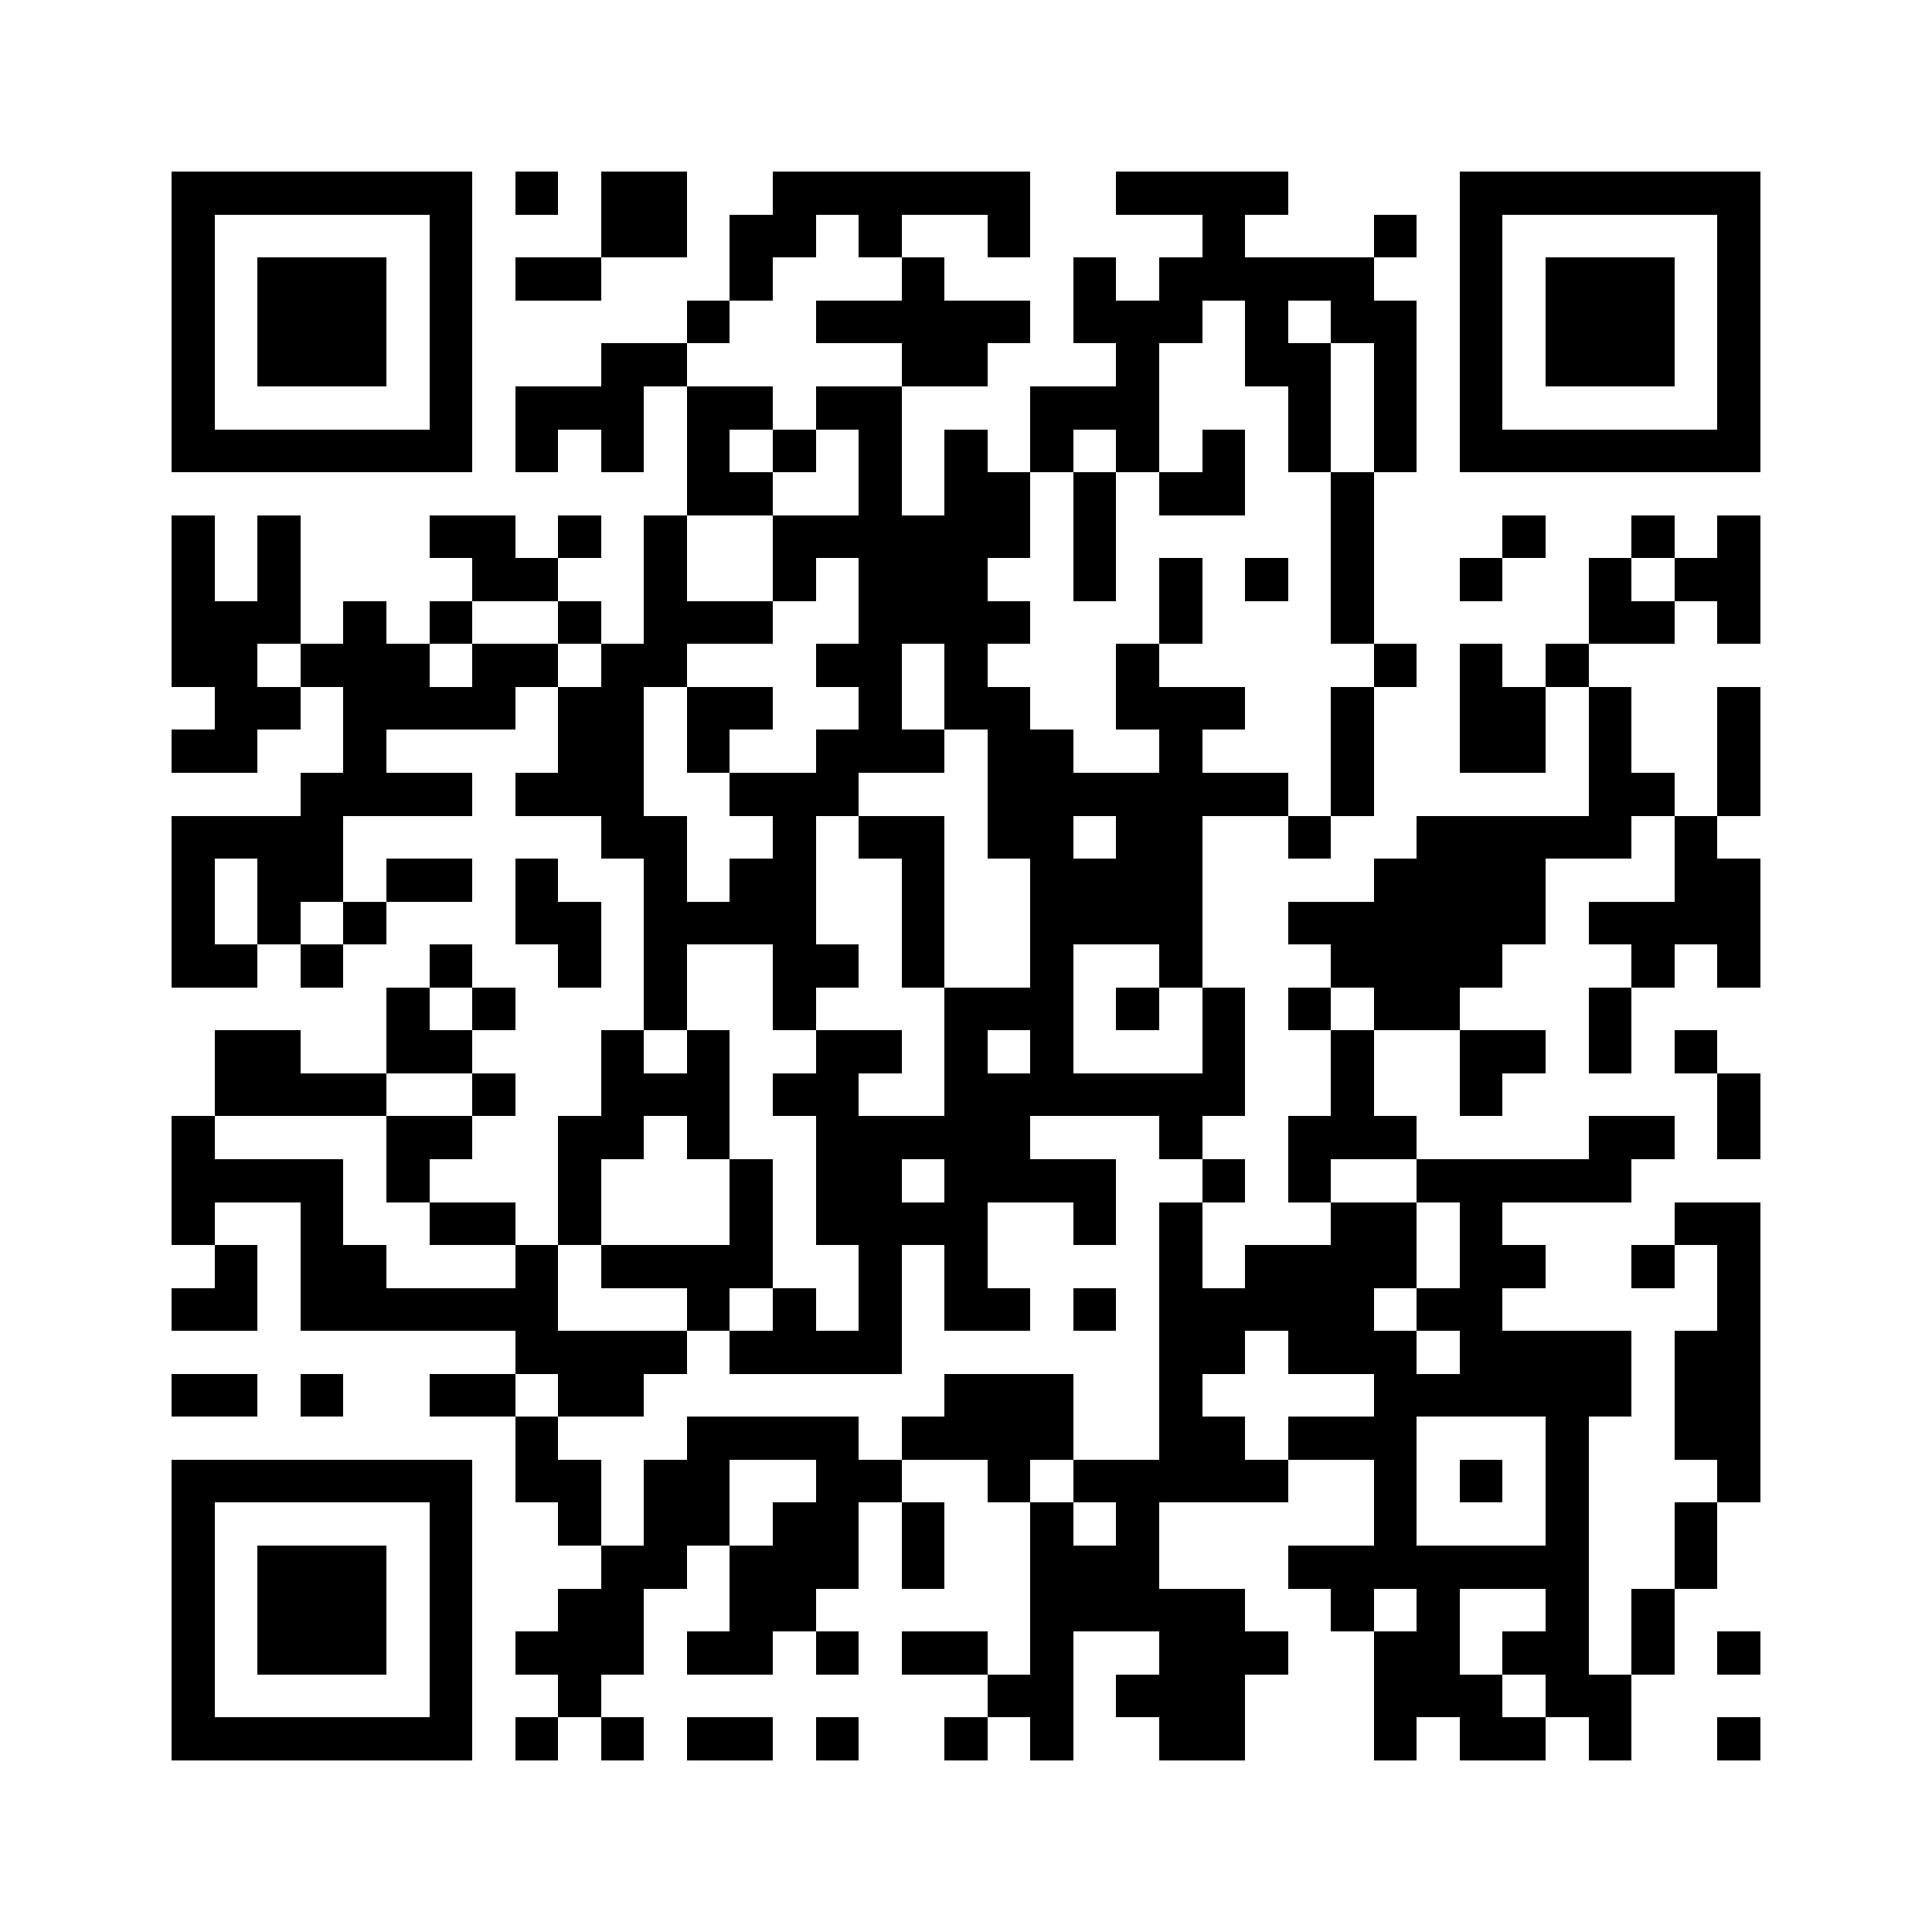
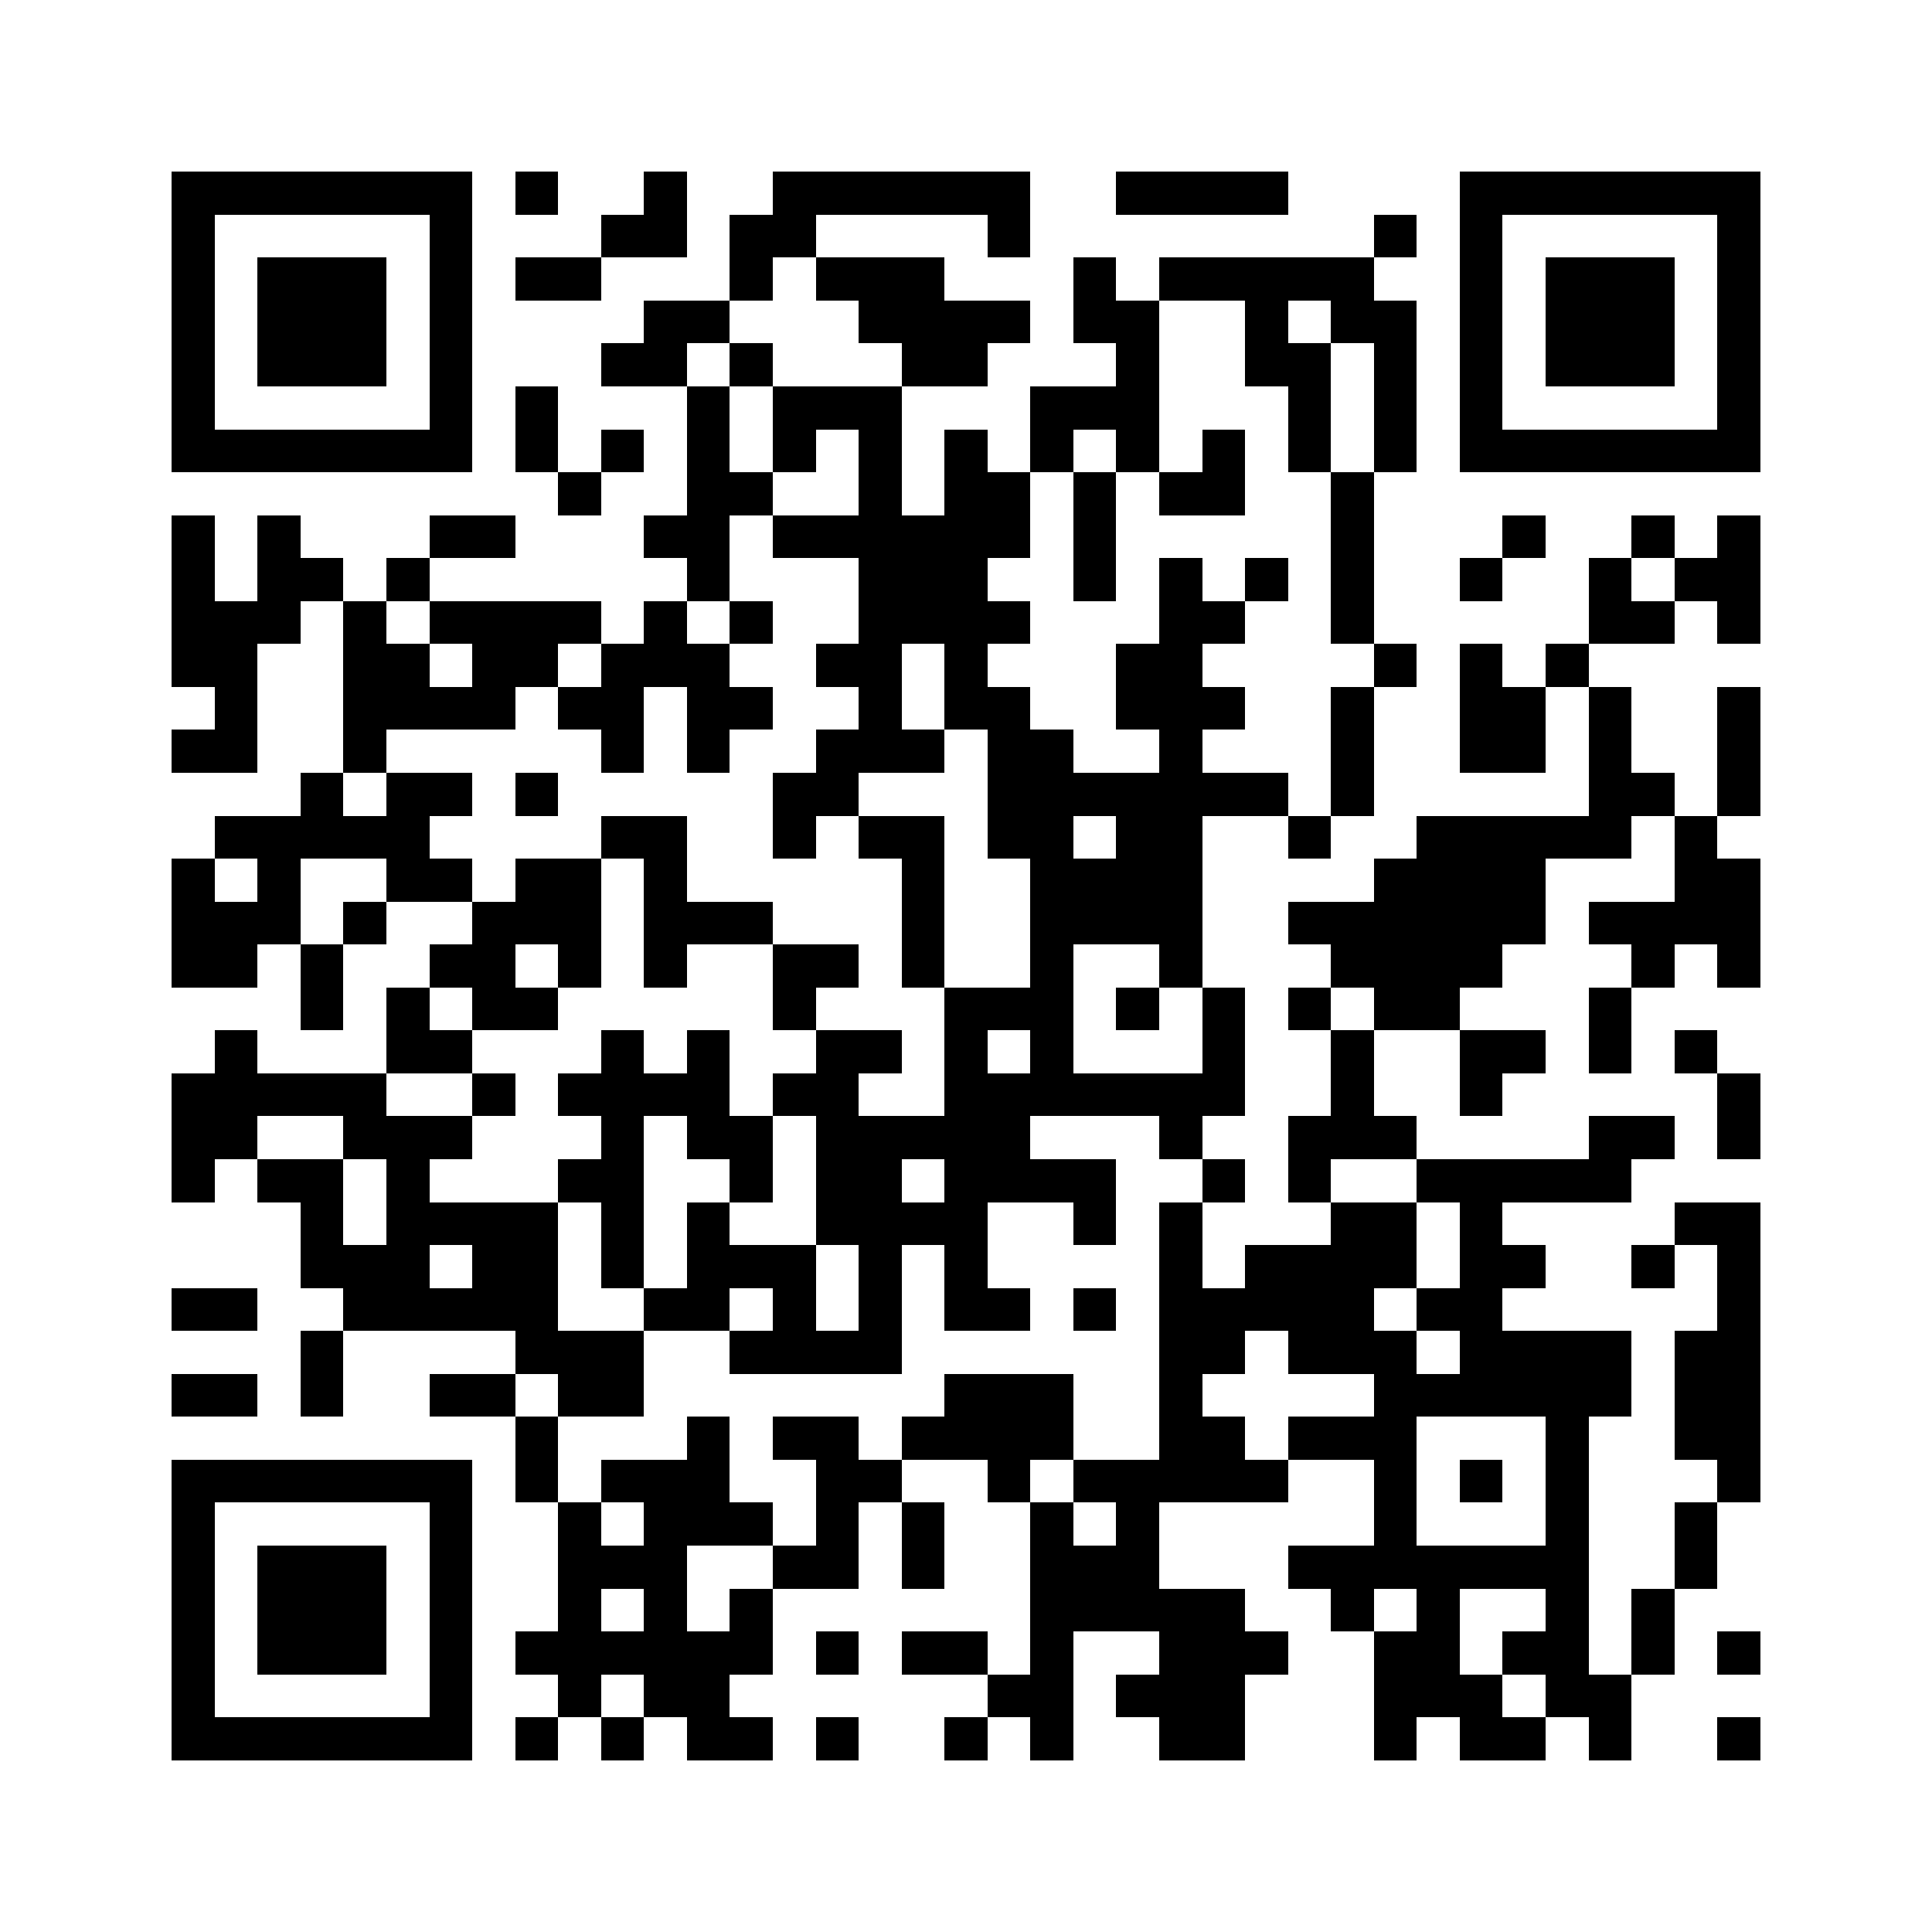
<svg xmlns="http://www.w3.org/2000/svg" width="360" height="360" viewBox="0 0 45 45" shape-rendering="crispEdges">
  <rect width="45" height="45" fill="#fff" />
-   <path d="M4 4h1v1h-1zM5 4h1v1h-1zM6 4h1v1h-1zM7 4h1v1h-1zM8 4h1v1h-1zM9 4h1v1h-1zM10 4h1v1h-1zM12 4h1v1h-1zM14 4h1v1h-1zM15 4h1v1h-1zM18 4h1v1h-1zM19 4h1v1h-1zM20 4h1v1h-1zM21 4h1v1h-1zM22 4h1v1h-1zM23 4h1v1h-1zM26 4h1v1h-1zM27 4h1v1h-1zM28 4h1v1h-1zM29 4h1v1h-1zM34 4h1v1h-1zM35 4h1v1h-1zM36 4h1v1h-1zM37 4h1v1h-1zM38 4h1v1h-1zM39 4h1v1h-1zM40 4h1v1h-1zM4 5h1v1h-1zM10 5h1v1h-1zM14 5h1v1h-1zM15 5h1v1h-1zM17 5h1v1h-1zM18 5h1v1h-1zM20 5h1v1h-1zM23 5h1v1h-1zM28 5h1v1h-1zM32 5h1v1h-1zM34 5h1v1h-1zM40 5h1v1h-1zM4 6h1v1h-1zM6 6h1v1h-1zM7 6h1v1h-1zM8 6h1v1h-1zM10 6h1v1h-1zM12 6h1v1h-1zM13 6h1v1h-1zM17 6h1v1h-1zM21 6h1v1h-1zM25 6h1v1h-1zM27 6h1v1h-1zM28 6h1v1h-1zM29 6h1v1h-1zM30 6h1v1h-1zM31 6h1v1h-1zM34 6h1v1h-1zM36 6h1v1h-1zM37 6h1v1h-1zM38 6h1v1h-1zM40 6h1v1h-1zM4 7h1v1h-1zM6 7h1v1h-1zM7 7h1v1h-1zM8 7h1v1h-1zM10 7h1v1h-1zM16 7h1v1h-1zM19 7h1v1h-1zM20 7h1v1h-1zM21 7h1v1h-1zM22 7h1v1h-1zM23 7h1v1h-1zM25 7h1v1h-1zM26 7h1v1h-1zM27 7h1v1h-1zM29 7h1v1h-1zM31 7h1v1h-1zM32 7h1v1h-1zM34 7h1v1h-1zM36 7h1v1h-1zM37 7h1v1h-1zM38 7h1v1h-1zM40 7h1v1h-1zM4 8h1v1h-1zM6 8h1v1h-1zM7 8h1v1h-1zM8 8h1v1h-1zM10 8h1v1h-1zM14 8h1v1h-1zM15 8h1v1h-1zM21 8h1v1h-1zM22 8h1v1h-1zM26 8h1v1h-1zM29 8h1v1h-1zM30 8h1v1h-1zM32 8h1v1h-1zM34 8h1v1h-1zM36 8h1v1h-1zM37 8h1v1h-1zM38 8h1v1h-1zM40 8h1v1h-1zM4 9h1v1h-1zM10 9h1v1h-1zM12 9h1v1h-1zM13 9h1v1h-1zM14 9h1v1h-1zM16 9h1v1h-1zM17 9h1v1h-1zM19 9h1v1h-1zM20 9h1v1h-1zM24 9h1v1h-1zM25 9h1v1h-1zM26 9h1v1h-1zM30 9h1v1h-1zM32 9h1v1h-1zM34 9h1v1h-1zM40 9h1v1h-1zM4 10h1v1h-1zM5 10h1v1h-1zM6 10h1v1h-1zM7 10h1v1h-1zM8 10h1v1h-1zM9 10h1v1h-1zM10 10h1v1h-1zM12 10h1v1h-1zM14 10h1v1h-1zM16 10h1v1h-1zM18 10h1v1h-1zM20 10h1v1h-1zM22 10h1v1h-1zM24 10h1v1h-1zM26 10h1v1h-1zM28 10h1v1h-1zM30 10h1v1h-1zM32 10h1v1h-1zM34 10h1v1h-1zM35 10h1v1h-1zM36 10h1v1h-1zM37 10h1v1h-1zM38 10h1v1h-1zM39 10h1v1h-1zM40 10h1v1h-1zM16 11h1v1h-1zM17 11h1v1h-1zM20 11h1v1h-1zM22 11h1v1h-1zM23 11h1v1h-1zM25 11h1v1h-1zM27 11h1v1h-1zM28 11h1v1h-1zM31 11h1v1h-1zM4 12h1v1h-1zM6 12h1v1h-1zM10 12h1v1h-1zM11 12h1v1h-1zM13 12h1v1h-1zM15 12h1v1h-1zM18 12h1v1h-1zM19 12h1v1h-1zM20 12h1v1h-1zM21 12h1v1h-1zM22 12h1v1h-1zM23 12h1v1h-1zM25 12h1v1h-1zM31 12h1v1h-1zM35 12h1v1h-1zM38 12h1v1h-1zM40 12h1v1h-1zM4 13h1v1h-1zM6 13h1v1h-1zM11 13h1v1h-1zM12 13h1v1h-1zM15 13h1v1h-1zM18 13h1v1h-1zM20 13h1v1h-1zM21 13h1v1h-1zM22 13h1v1h-1zM25 13h1v1h-1zM27 13h1v1h-1zM29 13h1v1h-1zM31 13h1v1h-1zM34 13h1v1h-1zM37 13h1v1h-1zM39 13h1v1h-1zM40 13h1v1h-1zM4 14h1v1h-1zM5 14h1v1h-1zM6 14h1v1h-1zM8 14h1v1h-1zM10 14h1v1h-1zM13 14h1v1h-1zM15 14h1v1h-1zM16 14h1v1h-1zM17 14h1v1h-1zM20 14h1v1h-1zM21 14h1v1h-1zM22 14h1v1h-1zM23 14h1v1h-1zM27 14h1v1h-1zM31 14h1v1h-1zM37 14h1v1h-1zM38 14h1v1h-1zM40 14h1v1h-1zM4 15h1v1h-1zM5 15h1v1h-1zM7 15h1v1h-1zM8 15h1v1h-1zM9 15h1v1h-1zM11 15h1v1h-1zM12 15h1v1h-1zM14 15h1v1h-1zM15 15h1v1h-1zM19 15h1v1h-1zM20 15h1v1h-1zM22 15h1v1h-1zM26 15h1v1h-1zM32 15h1v1h-1zM34 15h1v1h-1zM36 15h1v1h-1zM5 16h1v1h-1zM6 16h1v1h-1zM8 16h1v1h-1zM9 16h1v1h-1zM10 16h1v1h-1zM11 16h1v1h-1zM13 16h1v1h-1zM14 16h1v1h-1zM16 16h1v1h-1zM17 16h1v1h-1zM20 16h1v1h-1zM22 16h1v1h-1zM23 16h1v1h-1zM26 16h1v1h-1zM27 16h1v1h-1zM28 16h1v1h-1zM31 16h1v1h-1zM34 16h1v1h-1zM35 16h1v1h-1zM37 16h1v1h-1zM40 16h1v1h-1zM4 17h1v1h-1zM5 17h1v1h-1zM8 17h1v1h-1zM13 17h1v1h-1zM14 17h1v1h-1zM16 17h1v1h-1zM19 17h1v1h-1zM20 17h1v1h-1zM21 17h1v1h-1zM23 17h1v1h-1zM24 17h1v1h-1zM27 17h1v1h-1zM31 17h1v1h-1zM34 17h1v1h-1zM35 17h1v1h-1zM37 17h1v1h-1zM40 17h1v1h-1zM7 18h1v1h-1zM8 18h1v1h-1zM9 18h1v1h-1zM10 18h1v1h-1zM12 18h1v1h-1zM13 18h1v1h-1zM14 18h1v1h-1zM17 18h1v1h-1zM18 18h1v1h-1zM19 18h1v1h-1zM23 18h1v1h-1zM24 18h1v1h-1zM25 18h1v1h-1zM26 18h1v1h-1zM27 18h1v1h-1zM28 18h1v1h-1zM29 18h1v1h-1zM31 18h1v1h-1zM37 18h1v1h-1zM38 18h1v1h-1zM40 18h1v1h-1zM4 19h1v1h-1zM5 19h1v1h-1zM6 19h1v1h-1zM7 19h1v1h-1zM14 19h1v1h-1zM15 19h1v1h-1zM18 19h1v1h-1zM20 19h1v1h-1zM21 19h1v1h-1zM23 19h1v1h-1zM24 19h1v1h-1zM26 19h1v1h-1zM27 19h1v1h-1zM30 19h1v1h-1zM33 19h1v1h-1zM34 19h1v1h-1zM35 19h1v1h-1zM36 19h1v1h-1zM37 19h1v1h-1zM39 19h1v1h-1zM4 20h1v1h-1zM6 20h1v1h-1zM7 20h1v1h-1zM9 20h1v1h-1zM10 20h1v1h-1zM12 20h1v1h-1zM15 20h1v1h-1zM17 20h1v1h-1zM18 20h1v1h-1zM21 20h1v1h-1zM24 20h1v1h-1zM25 20h1v1h-1zM26 20h1v1h-1zM27 20h1v1h-1zM32 20h1v1h-1zM33 20h1v1h-1zM34 20h1v1h-1zM35 20h1v1h-1zM39 20h1v1h-1zM40 20h1v1h-1zM4 21h1v1h-1zM6 21h1v1h-1zM8 21h1v1h-1zM12 21h1v1h-1zM13 21h1v1h-1zM15 21h1v1h-1zM16 21h1v1h-1zM17 21h1v1h-1zM18 21h1v1h-1zM21 21h1v1h-1zM24 21h1v1h-1zM25 21h1v1h-1zM26 21h1v1h-1zM27 21h1v1h-1zM30 21h1v1h-1zM31 21h1v1h-1zM32 21h1v1h-1zM33 21h1v1h-1zM34 21h1v1h-1zM35 21h1v1h-1zM37 21h1v1h-1zM38 21h1v1h-1zM39 21h1v1h-1zM40 21h1v1h-1zM4 22h1v1h-1zM5 22h1v1h-1zM7 22h1v1h-1zM10 22h1v1h-1zM13 22h1v1h-1zM15 22h1v1h-1zM18 22h1v1h-1zM19 22h1v1h-1zM21 22h1v1h-1zM24 22h1v1h-1zM27 22h1v1h-1zM31 22h1v1h-1zM32 22h1v1h-1zM33 22h1v1h-1zM34 22h1v1h-1zM38 22h1v1h-1zM40 22h1v1h-1zM9 23h1v1h-1zM11 23h1v1h-1zM15 23h1v1h-1zM18 23h1v1h-1zM22 23h1v1h-1zM23 23h1v1h-1zM24 23h1v1h-1zM26 23h1v1h-1zM28 23h1v1h-1zM30 23h1v1h-1zM32 23h1v1h-1zM33 23h1v1h-1zM37 23h1v1h-1zM5 24h1v1h-1zM6 24h1v1h-1zM9 24h1v1h-1zM10 24h1v1h-1zM14 24h1v1h-1zM16 24h1v1h-1zM19 24h1v1h-1zM20 24h1v1h-1zM22 24h1v1h-1zM24 24h1v1h-1zM28 24h1v1h-1zM31 24h1v1h-1zM34 24h1v1h-1zM35 24h1v1h-1zM37 24h1v1h-1zM39 24h1v1h-1zM5 25h1v1h-1zM6 25h1v1h-1zM7 25h1v1h-1zM8 25h1v1h-1zM11 25h1v1h-1zM14 25h1v1h-1zM15 25h1v1h-1zM16 25h1v1h-1zM18 25h1v1h-1zM19 25h1v1h-1zM22 25h1v1h-1zM23 25h1v1h-1zM24 25h1v1h-1zM25 25h1v1h-1zM26 25h1v1h-1zM27 25h1v1h-1zM28 25h1v1h-1zM31 25h1v1h-1zM34 25h1v1h-1zM40 25h1v1h-1zM4 26h1v1h-1zM9 26h1v1h-1zM10 26h1v1h-1zM13 26h1v1h-1zM14 26h1v1h-1zM16 26h1v1h-1zM19 26h1v1h-1zM20 26h1v1h-1zM21 26h1v1h-1zM22 26h1v1h-1zM23 26h1v1h-1zM27 26h1v1h-1zM30 26h1v1h-1zM31 26h1v1h-1zM32 26h1v1h-1zM37 26h1v1h-1zM38 26h1v1h-1zM40 26h1v1h-1zM4 27h1v1h-1zM5 27h1v1h-1zM6 27h1v1h-1zM7 27h1v1h-1zM9 27h1v1h-1zM13 27h1v1h-1zM17 27h1v1h-1zM19 27h1v1h-1zM20 27h1v1h-1zM22 27h1v1h-1zM23 27h1v1h-1zM24 27h1v1h-1zM25 27h1v1h-1zM28 27h1v1h-1zM30 27h1v1h-1zM33 27h1v1h-1zM34 27h1v1h-1zM35 27h1v1h-1zM36 27h1v1h-1zM37 27h1v1h-1zM4 28h1v1h-1zM7 28h1v1h-1zM10 28h1v1h-1zM11 28h1v1h-1zM13 28h1v1h-1zM17 28h1v1h-1zM19 28h1v1h-1zM20 28h1v1h-1zM21 28h1v1h-1zM22 28h1v1h-1zM25 28h1v1h-1zM27 28h1v1h-1zM31 28h1v1h-1zM32 28h1v1h-1zM34 28h1v1h-1zM39 28h1v1h-1zM40 28h1v1h-1zM5 29h1v1h-1zM7 29h1v1h-1zM8 29h1v1h-1zM12 29h1v1h-1zM14 29h1v1h-1zM15 29h1v1h-1zM16 29h1v1h-1zM17 29h1v1h-1zM20 29h1v1h-1zM22 29h1v1h-1zM27 29h1v1h-1zM29 29h1v1h-1zM30 29h1v1h-1zM31 29h1v1h-1zM32 29h1v1h-1zM34 29h1v1h-1zM35 29h1v1h-1zM38 29h1v1h-1zM40 29h1v1h-1zM4 30h1v1h-1zM5 30h1v1h-1zM7 30h1v1h-1zM8 30h1v1h-1zM9 30h1v1h-1zM10 30h1v1h-1zM11 30h1v1h-1zM12 30h1v1h-1zM16 30h1v1h-1zM18 30h1v1h-1zM20 30h1v1h-1zM22 30h1v1h-1zM23 30h1v1h-1zM25 30h1v1h-1zM27 30h1v1h-1zM28 30h1v1h-1zM29 30h1v1h-1zM30 30h1v1h-1zM31 30h1v1h-1zM33 30h1v1h-1zM34 30h1v1h-1zM40 30h1v1h-1zM12 31h1v1h-1zM13 31h1v1h-1zM14 31h1v1h-1zM15 31h1v1h-1zM17 31h1v1h-1zM18 31h1v1h-1zM19 31h1v1h-1zM20 31h1v1h-1zM27 31h1v1h-1zM28 31h1v1h-1zM30 31h1v1h-1zM31 31h1v1h-1zM32 31h1v1h-1zM34 31h1v1h-1zM35 31h1v1h-1zM36 31h1v1h-1zM37 31h1v1h-1zM39 31h1v1h-1zM40 31h1v1h-1zM4 32h1v1h-1zM5 32h1v1h-1zM7 32h1v1h-1zM10 32h1v1h-1zM11 32h1v1h-1zM13 32h1v1h-1zM14 32h1v1h-1zM22 32h1v1h-1zM23 32h1v1h-1zM24 32h1v1h-1zM27 32h1v1h-1zM32 32h1v1h-1zM33 32h1v1h-1zM34 32h1v1h-1zM35 32h1v1h-1zM36 32h1v1h-1zM37 32h1v1h-1zM39 32h1v1h-1zM40 32h1v1h-1zM12 33h1v1h-1zM16 33h1v1h-1zM17 33h1v1h-1zM18 33h1v1h-1zM19 33h1v1h-1zM21 33h1v1h-1zM22 33h1v1h-1zM23 33h1v1h-1zM24 33h1v1h-1zM27 33h1v1h-1zM28 33h1v1h-1zM30 33h1v1h-1zM31 33h1v1h-1zM32 33h1v1h-1zM36 33h1v1h-1zM39 33h1v1h-1zM40 33h1v1h-1zM4 34h1v1h-1zM5 34h1v1h-1zM6 34h1v1h-1zM7 34h1v1h-1zM8 34h1v1h-1zM9 34h1v1h-1zM10 34h1v1h-1zM12 34h1v1h-1zM13 34h1v1h-1zM15 34h1v1h-1zM16 34h1v1h-1zM19 34h1v1h-1zM20 34h1v1h-1zM23 34h1v1h-1zM25 34h1v1h-1zM26 34h1v1h-1zM27 34h1v1h-1zM28 34h1v1h-1zM29 34h1v1h-1zM32 34h1v1h-1zM34 34h1v1h-1zM36 34h1v1h-1zM40 34h1v1h-1zM4 35h1v1h-1zM10 35h1v1h-1zM13 35h1v1h-1zM15 35h1v1h-1zM16 35h1v1h-1zM18 35h1v1h-1zM19 35h1v1h-1zM21 35h1v1h-1zM24 35h1v1h-1zM26 35h1v1h-1zM32 35h1v1h-1zM36 35h1v1h-1zM39 35h1v1h-1zM4 36h1v1h-1zM6 36h1v1h-1zM7 36h1v1h-1zM8 36h1v1h-1zM10 36h1v1h-1zM14 36h1v1h-1zM15 36h1v1h-1zM17 36h1v1h-1zM18 36h1v1h-1zM19 36h1v1h-1zM21 36h1v1h-1zM24 36h1v1h-1zM25 36h1v1h-1zM26 36h1v1h-1zM30 36h1v1h-1zM31 36h1v1h-1zM32 36h1v1h-1zM33 36h1v1h-1zM34 36h1v1h-1zM35 36h1v1h-1zM36 36h1v1h-1zM39 36h1v1h-1zM4 37h1v1h-1zM6 37h1v1h-1zM7 37h1v1h-1zM8 37h1v1h-1zM10 37h1v1h-1zM13 37h1v1h-1zM14 37h1v1h-1zM17 37h1v1h-1zM18 37h1v1h-1zM24 37h1v1h-1zM25 37h1v1h-1zM26 37h1v1h-1zM27 37h1v1h-1zM28 37h1v1h-1zM31 37h1v1h-1zM33 37h1v1h-1zM36 37h1v1h-1zM38 37h1v1h-1zM4 38h1v1h-1zM6 38h1v1h-1zM7 38h1v1h-1zM8 38h1v1h-1zM10 38h1v1h-1zM12 38h1v1h-1zM13 38h1v1h-1zM14 38h1v1h-1zM16 38h1v1h-1zM17 38h1v1h-1zM19 38h1v1h-1zM21 38h1v1h-1zM22 38h1v1h-1zM24 38h1v1h-1zM27 38h1v1h-1zM28 38h1v1h-1zM29 38h1v1h-1zM32 38h1v1h-1zM33 38h1v1h-1zM35 38h1v1h-1zM36 38h1v1h-1zM38 38h1v1h-1zM40 38h1v1h-1zM4 39h1v1h-1zM10 39h1v1h-1zM13 39h1v1h-1zM23 39h1v1h-1zM24 39h1v1h-1zM26 39h1v1h-1zM27 39h1v1h-1zM28 39h1v1h-1zM32 39h1v1h-1zM33 39h1v1h-1zM34 39h1v1h-1zM36 39h1v1h-1zM37 39h1v1h-1zM4 40h1v1h-1zM5 40h1v1h-1zM6 40h1v1h-1zM7 40h1v1h-1zM8 40h1v1h-1zM9 40h1v1h-1zM10 40h1v1h-1zM12 40h1v1h-1zM14 40h1v1h-1zM16 40h1v1h-1zM17 40h1v1h-1zM19 40h1v1h-1zM22 40h1v1h-1zM24 40h1v1h-1zM27 40h1v1h-1zM28 40h1v1h-1zM32 40h1v1h-1zM34 40h1v1h-1zM35 40h1v1h-1zM37 40h1v1h-1zM40 40h1v1h-1z" fill="#000" />
+   <path d="M4 4h1v1h-1zM5 4h1v1h-1zM6 4h1v1h-1zM7 4h1v1h-1zM8 4h1v1h-1zM9 4h1v1h-1zM10 4h1v1h-1zM12 4h1v1h-1zM15 4h1v1h-1zM18 4h1v1h-1zM19 4h1v1h-1zM20 4h1v1h-1zM21 4h1v1h-1zM22 4h1v1h-1zM23 4h1v1h-1zM26 4h1v1h-1zM27 4h1v1h-1zM28 4h1v1h-1zM29 4h1v1h-1zM34 4h1v1h-1zM35 4h1v1h-1zM36 4h1v1h-1zM37 4h1v1h-1zM38 4h1v1h-1zM39 4h1v1h-1zM40 4h1v1h-1zM4 5h1v1h-1zM10 5h1v1h-1zM14 5h1v1h-1zM15 5h1v1h-1zM17 5h1v1h-1zM18 5h1v1h-1zM23 5h1v1h-1zM32 5h1v1h-1zM34 5h1v1h-1zM40 5h1v1h-1zM4 6h1v1h-1zM6 6h1v1h-1zM7 6h1v1h-1zM8 6h1v1h-1zM10 6h1v1h-1zM12 6h1v1h-1zM13 6h1v1h-1zM17 6h1v1h-1zM19 6h1v1h-1zM20 6h1v1h-1zM21 6h1v1h-1zM25 6h1v1h-1zM27 6h1v1h-1zM28 6h1v1h-1zM29 6h1v1h-1zM30 6h1v1h-1zM31 6h1v1h-1zM34 6h1v1h-1zM36 6h1v1h-1zM37 6h1v1h-1zM38 6h1v1h-1zM40 6h1v1h-1zM4 7h1v1h-1zM6 7h1v1h-1zM7 7h1v1h-1zM8 7h1v1h-1zM10 7h1v1h-1zM15 7h1v1h-1zM16 7h1v1h-1zM20 7h1v1h-1zM21 7h1v1h-1zM22 7h1v1h-1zM23 7h1v1h-1zM25 7h1v1h-1zM26 7h1v1h-1zM29 7h1v1h-1zM31 7h1v1h-1zM32 7h1v1h-1zM34 7h1v1h-1zM36 7h1v1h-1zM37 7h1v1h-1zM38 7h1v1h-1zM40 7h1v1h-1zM4 8h1v1h-1zM6 8h1v1h-1zM7 8h1v1h-1zM8 8h1v1h-1zM10 8h1v1h-1zM14 8h1v1h-1zM15 8h1v1h-1zM17 8h1v1h-1zM21 8h1v1h-1zM22 8h1v1h-1zM26 8h1v1h-1zM29 8h1v1h-1zM30 8h1v1h-1zM32 8h1v1h-1zM34 8h1v1h-1zM36 8h1v1h-1zM37 8h1v1h-1zM38 8h1v1h-1zM40 8h1v1h-1zM4 9h1v1h-1zM10 9h1v1h-1zM12 9h1v1h-1zM16 9h1v1h-1zM18 9h1v1h-1zM19 9h1v1h-1zM20 9h1v1h-1zM24 9h1v1h-1zM25 9h1v1h-1zM26 9h1v1h-1zM30 9h1v1h-1zM32 9h1v1h-1zM34 9h1v1h-1zM40 9h1v1h-1zM4 10h1v1h-1zM5 10h1v1h-1zM6 10h1v1h-1zM7 10h1v1h-1zM8 10h1v1h-1zM9 10h1v1h-1zM10 10h1v1h-1zM12 10h1v1h-1zM14 10h1v1h-1zM16 10h1v1h-1zM18 10h1v1h-1zM20 10h1v1h-1zM22 10h1v1h-1zM24 10h1v1h-1zM26 10h1v1h-1zM28 10h1v1h-1zM30 10h1v1h-1zM32 10h1v1h-1zM34 10h1v1h-1zM35 10h1v1h-1zM36 10h1v1h-1zM37 10h1v1h-1zM38 10h1v1h-1zM39 10h1v1h-1zM40 10h1v1h-1zM13 11h1v1h-1zM16 11h1v1h-1zM17 11h1v1h-1zM20 11h1v1h-1zM22 11h1v1h-1zM23 11h1v1h-1zM25 11h1v1h-1zM27 11h1v1h-1zM28 11h1v1h-1zM31 11h1v1h-1zM4 12h1v1h-1zM6 12h1v1h-1zM10 12h1v1h-1zM11 12h1v1h-1zM15 12h1v1h-1zM16 12h1v1h-1zM18 12h1v1h-1zM19 12h1v1h-1zM20 12h1v1h-1zM21 12h1v1h-1zM22 12h1v1h-1zM23 12h1v1h-1zM25 12h1v1h-1zM31 12h1v1h-1zM35 12h1v1h-1zM38 12h1v1h-1zM40 12h1v1h-1zM4 13h1v1h-1zM6 13h1v1h-1zM7 13h1v1h-1zM9 13h1v1h-1zM16 13h1v1h-1zM20 13h1v1h-1zM21 13h1v1h-1zM22 13h1v1h-1zM25 13h1v1h-1zM27 13h1v1h-1zM29 13h1v1h-1zM31 13h1v1h-1zM34 13h1v1h-1zM37 13h1v1h-1zM39 13h1v1h-1zM40 13h1v1h-1zM4 14h1v1h-1zM5 14h1v1h-1zM6 14h1v1h-1zM8 14h1v1h-1zM10 14h1v1h-1zM11 14h1v1h-1zM12 14h1v1h-1zM13 14h1v1h-1zM15 14h1v1h-1zM17 14h1v1h-1zM20 14h1v1h-1zM21 14h1v1h-1zM22 14h1v1h-1zM23 14h1v1h-1zM27 14h1v1h-1zM28 14h1v1h-1zM31 14h1v1h-1zM37 14h1v1h-1zM38 14h1v1h-1zM40 14h1v1h-1zM4 15h1v1h-1zM5 15h1v1h-1zM8 15h1v1h-1zM9 15h1v1h-1zM11 15h1v1h-1zM12 15h1v1h-1zM14 15h1v1h-1zM15 15h1v1h-1zM16 15h1v1h-1zM19 15h1v1h-1zM20 15h1v1h-1zM22 15h1v1h-1zM26 15h1v1h-1zM27 15h1v1h-1zM32 15h1v1h-1zM34 15h1v1h-1zM36 15h1v1h-1zM5 16h1v1h-1zM8 16h1v1h-1zM9 16h1v1h-1zM10 16h1v1h-1zM11 16h1v1h-1zM13 16h1v1h-1zM14 16h1v1h-1zM16 16h1v1h-1zM17 16h1v1h-1zM20 16h1v1h-1zM22 16h1v1h-1zM23 16h1v1h-1zM26 16h1v1h-1zM27 16h1v1h-1zM28 16h1v1h-1zM31 16h1v1h-1zM34 16h1v1h-1zM35 16h1v1h-1zM37 16h1v1h-1zM40 16h1v1h-1zM4 17h1v1h-1zM5 17h1v1h-1zM8 17h1v1h-1zM14 17h1v1h-1zM16 17h1v1h-1zM19 17h1v1h-1zM20 17h1v1h-1zM21 17h1v1h-1zM23 17h1v1h-1zM24 17h1v1h-1zM27 17h1v1h-1zM31 17h1v1h-1zM34 17h1v1h-1zM35 17h1v1h-1zM37 17h1v1h-1zM40 17h1v1h-1zM7 18h1v1h-1zM9 18h1v1h-1zM10 18h1v1h-1zM12 18h1v1h-1zM18 18h1v1h-1zM19 18h1v1h-1zM23 18h1v1h-1zM24 18h1v1h-1zM25 18h1v1h-1zM26 18h1v1h-1zM27 18h1v1h-1zM28 18h1v1h-1zM29 18h1v1h-1zM31 18h1v1h-1zM37 18h1v1h-1zM38 18h1v1h-1zM40 18h1v1h-1zM5 19h1v1h-1zM6 19h1v1h-1zM7 19h1v1h-1zM8 19h1v1h-1zM9 19h1v1h-1zM14 19h1v1h-1zM15 19h1v1h-1zM18 19h1v1h-1zM20 19h1v1h-1zM21 19h1v1h-1zM23 19h1v1h-1zM24 19h1v1h-1zM26 19h1v1h-1zM27 19h1v1h-1zM30 19h1v1h-1zM33 19h1v1h-1zM34 19h1v1h-1zM35 19h1v1h-1zM36 19h1v1h-1zM37 19h1v1h-1zM39 19h1v1h-1zM4 20h1v1h-1zM6 20h1v1h-1zM9 20h1v1h-1zM10 20h1v1h-1zM12 20h1v1h-1zM13 20h1v1h-1zM15 20h1v1h-1zM21 20h1v1h-1zM24 20h1v1h-1zM25 20h1v1h-1zM26 20h1v1h-1zM27 20h1v1h-1zM32 20h1v1h-1zM33 20h1v1h-1zM34 20h1v1h-1zM35 20h1v1h-1zM39 20h1v1h-1zM40 20h1v1h-1zM4 21h1v1h-1zM5 21h1v1h-1zM6 21h1v1h-1zM8 21h1v1h-1zM11 21h1v1h-1zM12 21h1v1h-1zM13 21h1v1h-1zM15 21h1v1h-1zM16 21h1v1h-1zM17 21h1v1h-1zM21 21h1v1h-1zM24 21h1v1h-1zM25 21h1v1h-1zM26 21h1v1h-1zM27 21h1v1h-1zM30 21h1v1h-1zM31 21h1v1h-1zM32 21h1v1h-1zM33 21h1v1h-1zM34 21h1v1h-1zM35 21h1v1h-1zM37 21h1v1h-1zM38 21h1v1h-1zM39 21h1v1h-1zM40 21h1v1h-1zM4 22h1v1h-1zM5 22h1v1h-1zM7 22h1v1h-1zM10 22h1v1h-1zM11 22h1v1h-1zM13 22h1v1h-1zM15 22h1v1h-1zM18 22h1v1h-1zM19 22h1v1h-1zM21 22h1v1h-1zM24 22h1v1h-1zM27 22h1v1h-1zM31 22h1v1h-1zM32 22h1v1h-1zM33 22h1v1h-1zM34 22h1v1h-1zM38 22h1v1h-1zM40 22h1v1h-1zM7 23h1v1h-1zM9 23h1v1h-1zM11 23h1v1h-1zM12 23h1v1h-1zM18 23h1v1h-1zM22 23h1v1h-1zM23 23h1v1h-1zM24 23h1v1h-1zM26 23h1v1h-1zM28 23h1v1h-1zM30 23h1v1h-1zM32 23h1v1h-1zM33 23h1v1h-1zM37 23h1v1h-1zM5 24h1v1h-1zM9 24h1v1h-1zM10 24h1v1h-1zM14 24h1v1h-1zM16 24h1v1h-1zM19 24h1v1h-1zM20 24h1v1h-1zM22 24h1v1h-1zM24 24h1v1h-1zM28 24h1v1h-1zM31 24h1v1h-1zM34 24h1v1h-1zM35 24h1v1h-1zM37 24h1v1h-1zM39 24h1v1h-1zM4 25h1v1h-1zM5 25h1v1h-1zM6 25h1v1h-1zM7 25h1v1h-1zM8 25h1v1h-1zM11 25h1v1h-1zM13 25h1v1h-1zM14 25h1v1h-1zM15 25h1v1h-1zM16 25h1v1h-1zM18 25h1v1h-1zM19 25h1v1h-1zM22 25h1v1h-1zM23 25h1v1h-1zM24 25h1v1h-1zM25 25h1v1h-1zM26 25h1v1h-1zM27 25h1v1h-1zM28 25h1v1h-1zM31 25h1v1h-1zM34 25h1v1h-1zM40 25h1v1h-1zM4 26h1v1h-1zM5 26h1v1h-1zM8 26h1v1h-1zM9 26h1v1h-1zM10 26h1v1h-1zM14 26h1v1h-1zM16 26h1v1h-1zM17 26h1v1h-1zM19 26h1v1h-1zM20 26h1v1h-1zM21 26h1v1h-1zM22 26h1v1h-1zM23 26h1v1h-1zM27 26h1v1h-1zM30 26h1v1h-1zM31 26h1v1h-1zM32 26h1v1h-1zM37 26h1v1h-1zM38 26h1v1h-1zM40 26h1v1h-1zM4 27h1v1h-1zM6 27h1v1h-1zM7 27h1v1h-1zM9 27h1v1h-1zM13 27h1v1h-1zM14 27h1v1h-1zM17 27h1v1h-1zM19 27h1v1h-1zM20 27h1v1h-1zM22 27h1v1h-1zM23 27h1v1h-1zM24 27h1v1h-1zM25 27h1v1h-1zM28 27h1v1h-1zM30 27h1v1h-1zM33 27h1v1h-1zM34 27h1v1h-1zM35 27h1v1h-1zM36 27h1v1h-1zM37 27h1v1h-1zM7 28h1v1h-1zM9 28h1v1h-1zM10 28h1v1h-1zM11 28h1v1h-1zM12 28h1v1h-1zM14 28h1v1h-1zM16 28h1v1h-1zM19 28h1v1h-1zM20 28h1v1h-1zM21 28h1v1h-1zM22 28h1v1h-1zM25 28h1v1h-1zM27 28h1v1h-1zM31 28h1v1h-1zM32 28h1v1h-1zM34 28h1v1h-1zM39 28h1v1h-1zM40 28h1v1h-1zM7 29h1v1h-1zM8 29h1v1h-1zM9 29h1v1h-1zM11 29h1v1h-1zM12 29h1v1h-1zM14 29h1v1h-1zM16 29h1v1h-1zM17 29h1v1h-1zM18 29h1v1h-1zM20 29h1v1h-1zM22 29h1v1h-1zM27 29h1v1h-1zM29 29h1v1h-1zM30 29h1v1h-1zM31 29h1v1h-1zM32 29h1v1h-1zM34 29h1v1h-1zM35 29h1v1h-1zM38 29h1v1h-1zM40 29h1v1h-1zM4 30h1v1h-1zM5 30h1v1h-1zM8 30h1v1h-1zM9 30h1v1h-1zM10 30h1v1h-1zM11 30h1v1h-1zM12 30h1v1h-1zM15 30h1v1h-1zM16 30h1v1h-1zM18 30h1v1h-1zM20 30h1v1h-1zM22 30h1v1h-1zM23 30h1v1h-1zM25 30h1v1h-1zM27 30h1v1h-1zM28 30h1v1h-1zM29 30h1v1h-1zM30 30h1v1h-1zM31 30h1v1h-1zM33 30h1v1h-1zM34 30h1v1h-1zM40 30h1v1h-1zM7 31h1v1h-1zM12 31h1v1h-1zM13 31h1v1h-1zM14 31h1v1h-1zM17 31h1v1h-1zM18 31h1v1h-1zM19 31h1v1h-1zM20 31h1v1h-1zM27 31h1v1h-1zM28 31h1v1h-1zM30 31h1v1h-1zM31 31h1v1h-1zM32 31h1v1h-1zM34 31h1v1h-1zM35 31h1v1h-1zM36 31h1v1h-1zM37 31h1v1h-1zM39 31h1v1h-1zM40 31h1v1h-1zM4 32h1v1h-1zM5 32h1v1h-1zM7 32h1v1h-1zM10 32h1v1h-1zM11 32h1v1h-1zM13 32h1v1h-1zM14 32h1v1h-1zM22 32h1v1h-1zM23 32h1v1h-1zM24 32h1v1h-1zM27 32h1v1h-1zM32 32h1v1h-1zM33 32h1v1h-1zM34 32h1v1h-1zM35 32h1v1h-1zM36 32h1v1h-1zM37 32h1v1h-1zM39 32h1v1h-1zM40 32h1v1h-1zM12 33h1v1h-1zM16 33h1v1h-1zM18 33h1v1h-1zM19 33h1v1h-1zM21 33h1v1h-1zM22 33h1v1h-1zM23 33h1v1h-1zM24 33h1v1h-1zM27 33h1v1h-1zM28 33h1v1h-1zM30 33h1v1h-1zM31 33h1v1h-1zM32 33h1v1h-1zM36 33h1v1h-1zM39 33h1v1h-1zM40 33h1v1h-1zM4 34h1v1h-1zM5 34h1v1h-1zM6 34h1v1h-1zM7 34h1v1h-1zM8 34h1v1h-1zM9 34h1v1h-1zM10 34h1v1h-1zM12 34h1v1h-1zM14 34h1v1h-1zM15 34h1v1h-1zM16 34h1v1h-1zM19 34h1v1h-1zM20 34h1v1h-1zM23 34h1v1h-1zM25 34h1v1h-1zM26 34h1v1h-1zM27 34h1v1h-1zM28 34h1v1h-1zM29 34h1v1h-1zM32 34h1v1h-1zM34 34h1v1h-1zM36 34h1v1h-1zM40 34h1v1h-1zM4 35h1v1h-1zM10 35h1v1h-1zM13 35h1v1h-1zM15 35h1v1h-1zM16 35h1v1h-1zM17 35h1v1h-1zM19 35h1v1h-1zM21 35h1v1h-1zM24 35h1v1h-1zM26 35h1v1h-1zM32 35h1v1h-1zM36 35h1v1h-1zM39 35h1v1h-1zM4 36h1v1h-1zM6 36h1v1h-1zM7 36h1v1h-1zM8 36h1v1h-1zM10 36h1v1h-1zM13 36h1v1h-1zM14 36h1v1h-1zM15 36h1v1h-1zM18 36h1v1h-1zM19 36h1v1h-1zM21 36h1v1h-1zM24 36h1v1h-1zM25 36h1v1h-1zM26 36h1v1h-1zM30 36h1v1h-1zM31 36h1v1h-1zM32 36h1v1h-1zM33 36h1v1h-1zM34 36h1v1h-1zM35 36h1v1h-1zM36 36h1v1h-1zM39 36h1v1h-1zM4 37h1v1h-1zM6 37h1v1h-1zM7 37h1v1h-1zM8 37h1v1h-1zM10 37h1v1h-1zM13 37h1v1h-1zM15 37h1v1h-1zM17 37h1v1h-1zM24 37h1v1h-1zM25 37h1v1h-1zM26 37h1v1h-1zM27 37h1v1h-1zM28 37h1v1h-1zM31 37h1v1h-1zM33 37h1v1h-1zM36 37h1v1h-1zM38 37h1v1h-1zM4 38h1v1h-1zM6 38h1v1h-1zM7 38h1v1h-1zM8 38h1v1h-1zM10 38h1v1h-1zM12 38h1v1h-1zM13 38h1v1h-1zM14 38h1v1h-1zM15 38h1v1h-1zM16 38h1v1h-1zM17 38h1v1h-1zM19 38h1v1h-1zM21 38h1v1h-1zM22 38h1v1h-1zM24 38h1v1h-1zM27 38h1v1h-1zM28 38h1v1h-1zM29 38h1v1h-1zM32 38h1v1h-1zM33 38h1v1h-1zM35 38h1v1h-1zM36 38h1v1h-1zM38 38h1v1h-1zM40 38h1v1h-1zM4 39h1v1h-1zM10 39h1v1h-1zM13 39h1v1h-1zM15 39h1v1h-1zM16 39h1v1h-1zM23 39h1v1h-1zM24 39h1v1h-1zM26 39h1v1h-1zM27 39h1v1h-1zM28 39h1v1h-1zM32 39h1v1h-1zM33 39h1v1h-1zM34 39h1v1h-1zM36 39h1v1h-1zM37 39h1v1h-1zM4 40h1v1h-1zM5 40h1v1h-1zM6 40h1v1h-1zM7 40h1v1h-1zM8 40h1v1h-1zM9 40h1v1h-1zM10 40h1v1h-1zM12 40h1v1h-1zM14 40h1v1h-1zM16 40h1v1h-1zM17 40h1v1h-1zM19 40h1v1h-1zM22 40h1v1h-1zM24 40h1v1h-1zM27 40h1v1h-1zM28 40h1v1h-1zM32 40h1v1h-1zM34 40h1v1h-1zM35 40h1v1h-1zM37 40h1v1h-1zM40 40h1v1h-1z" fill="#000" />
</svg>
